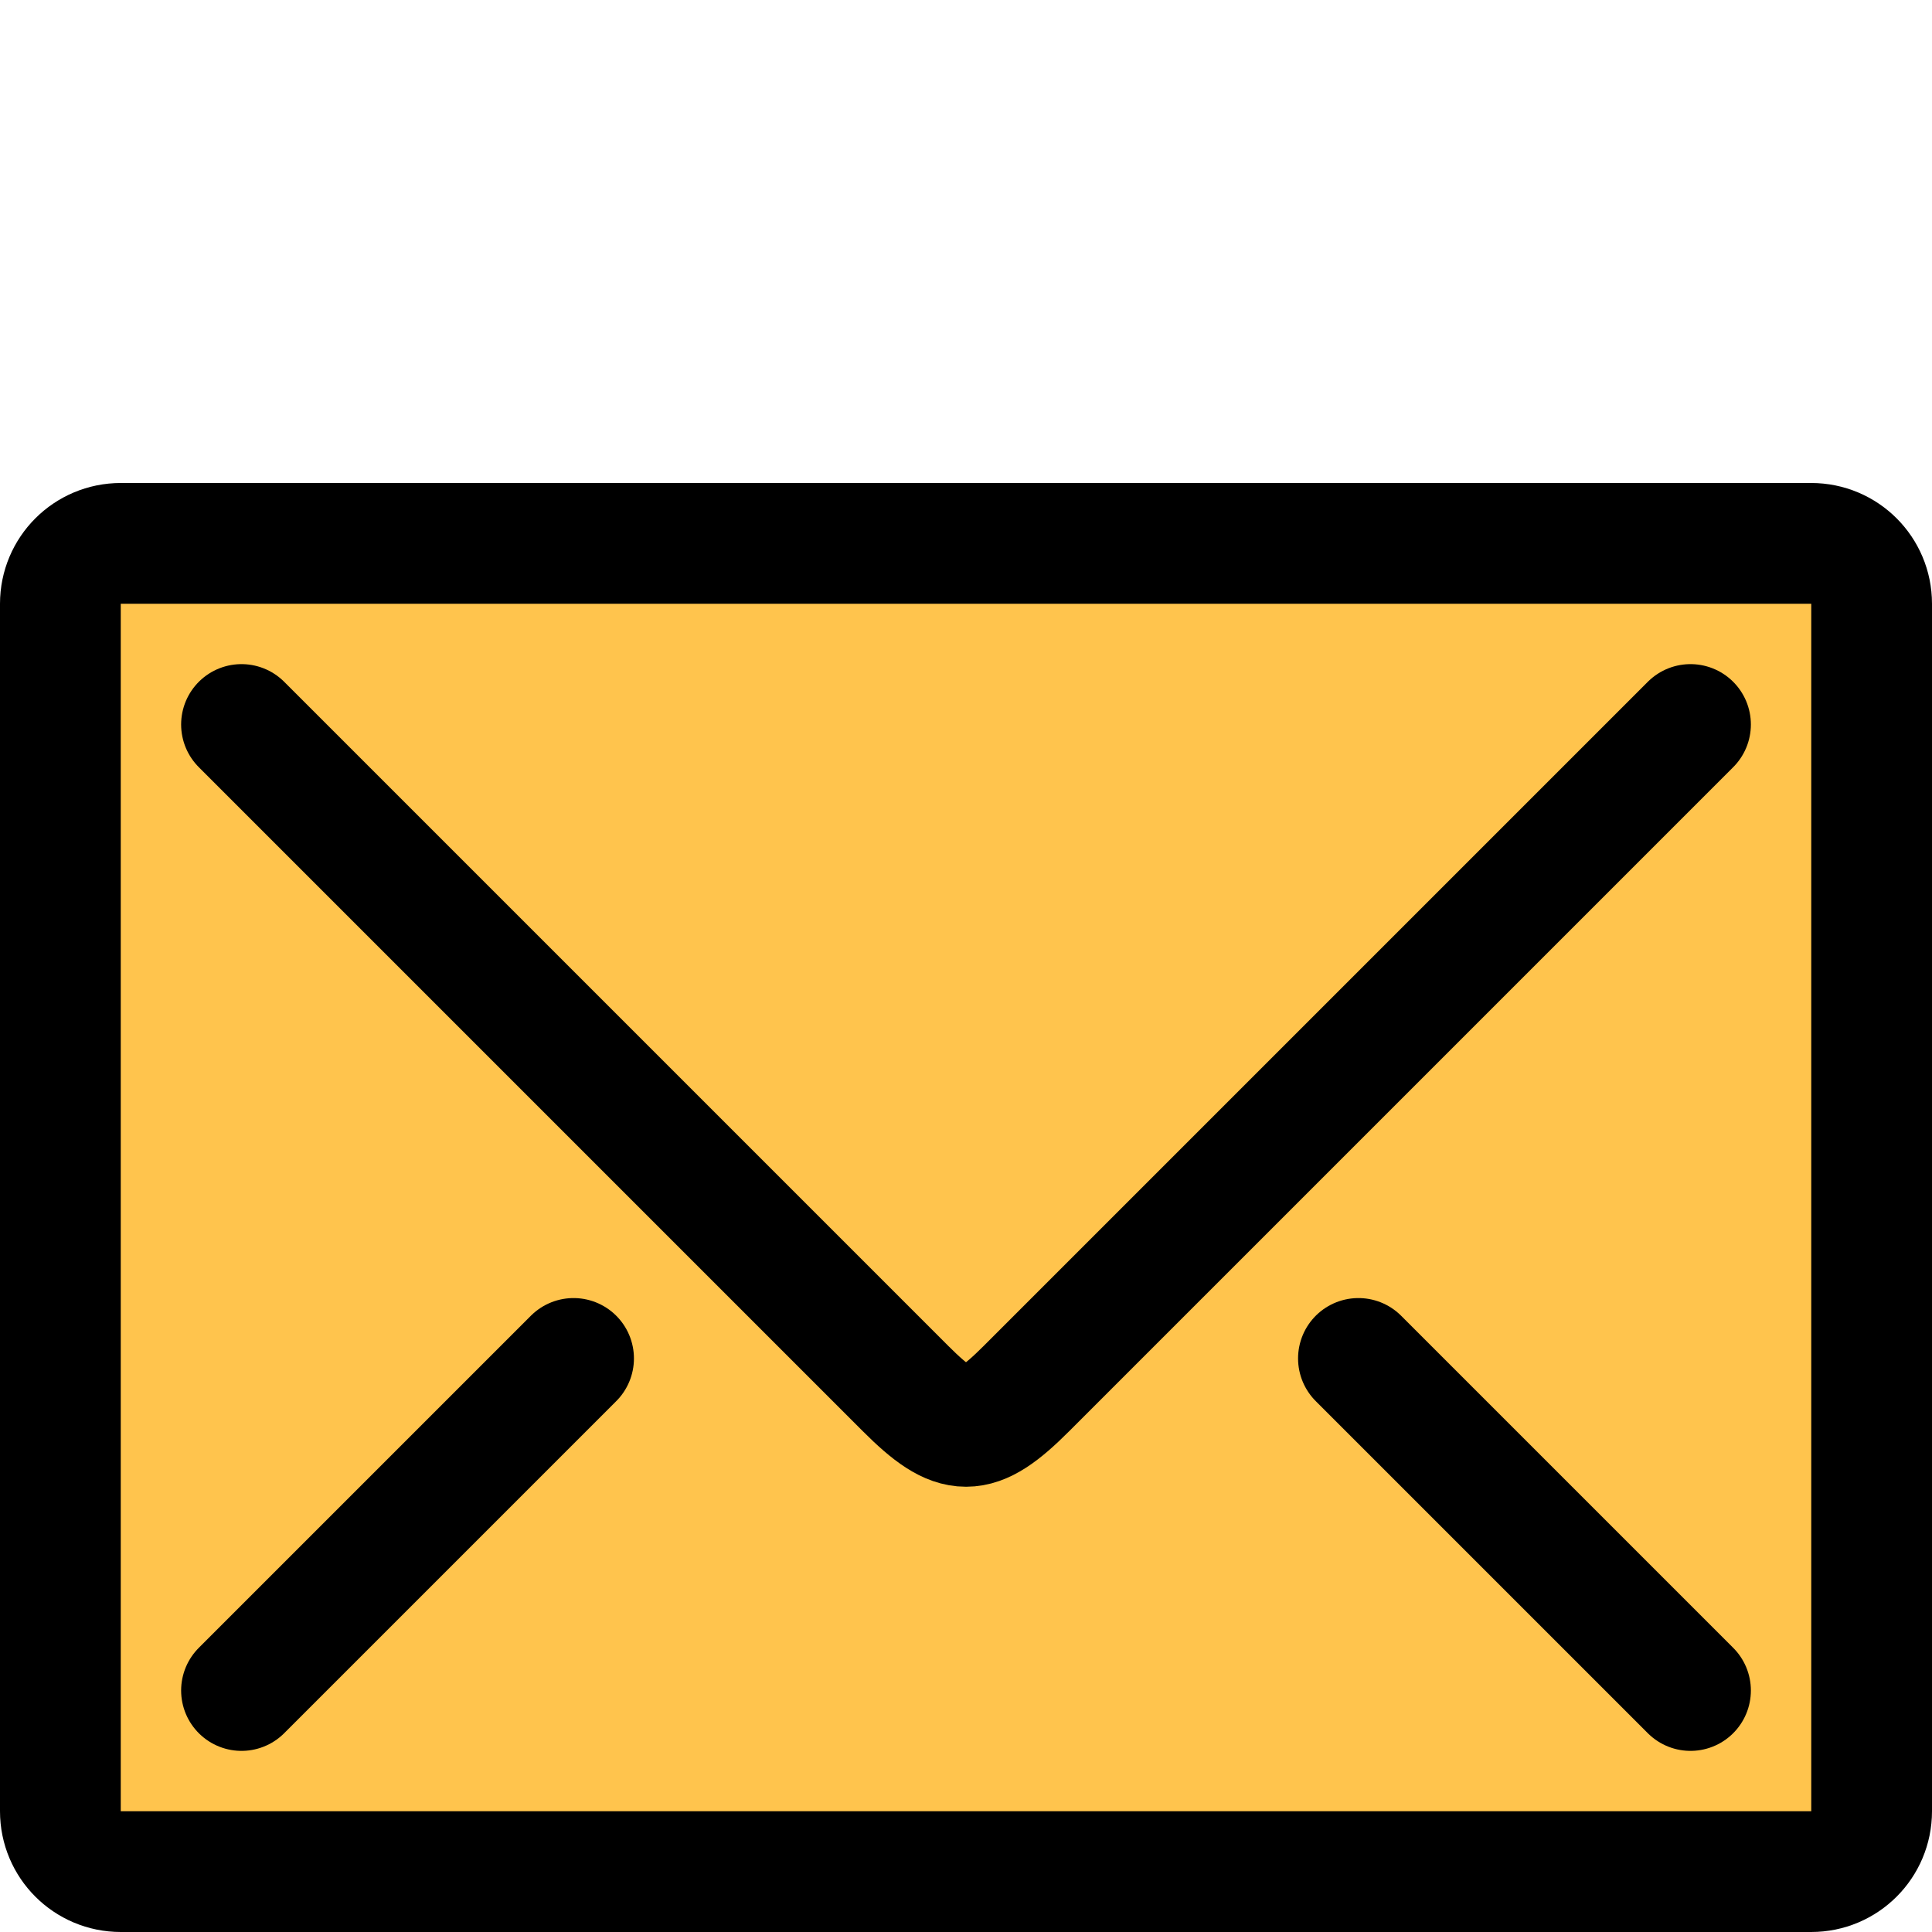
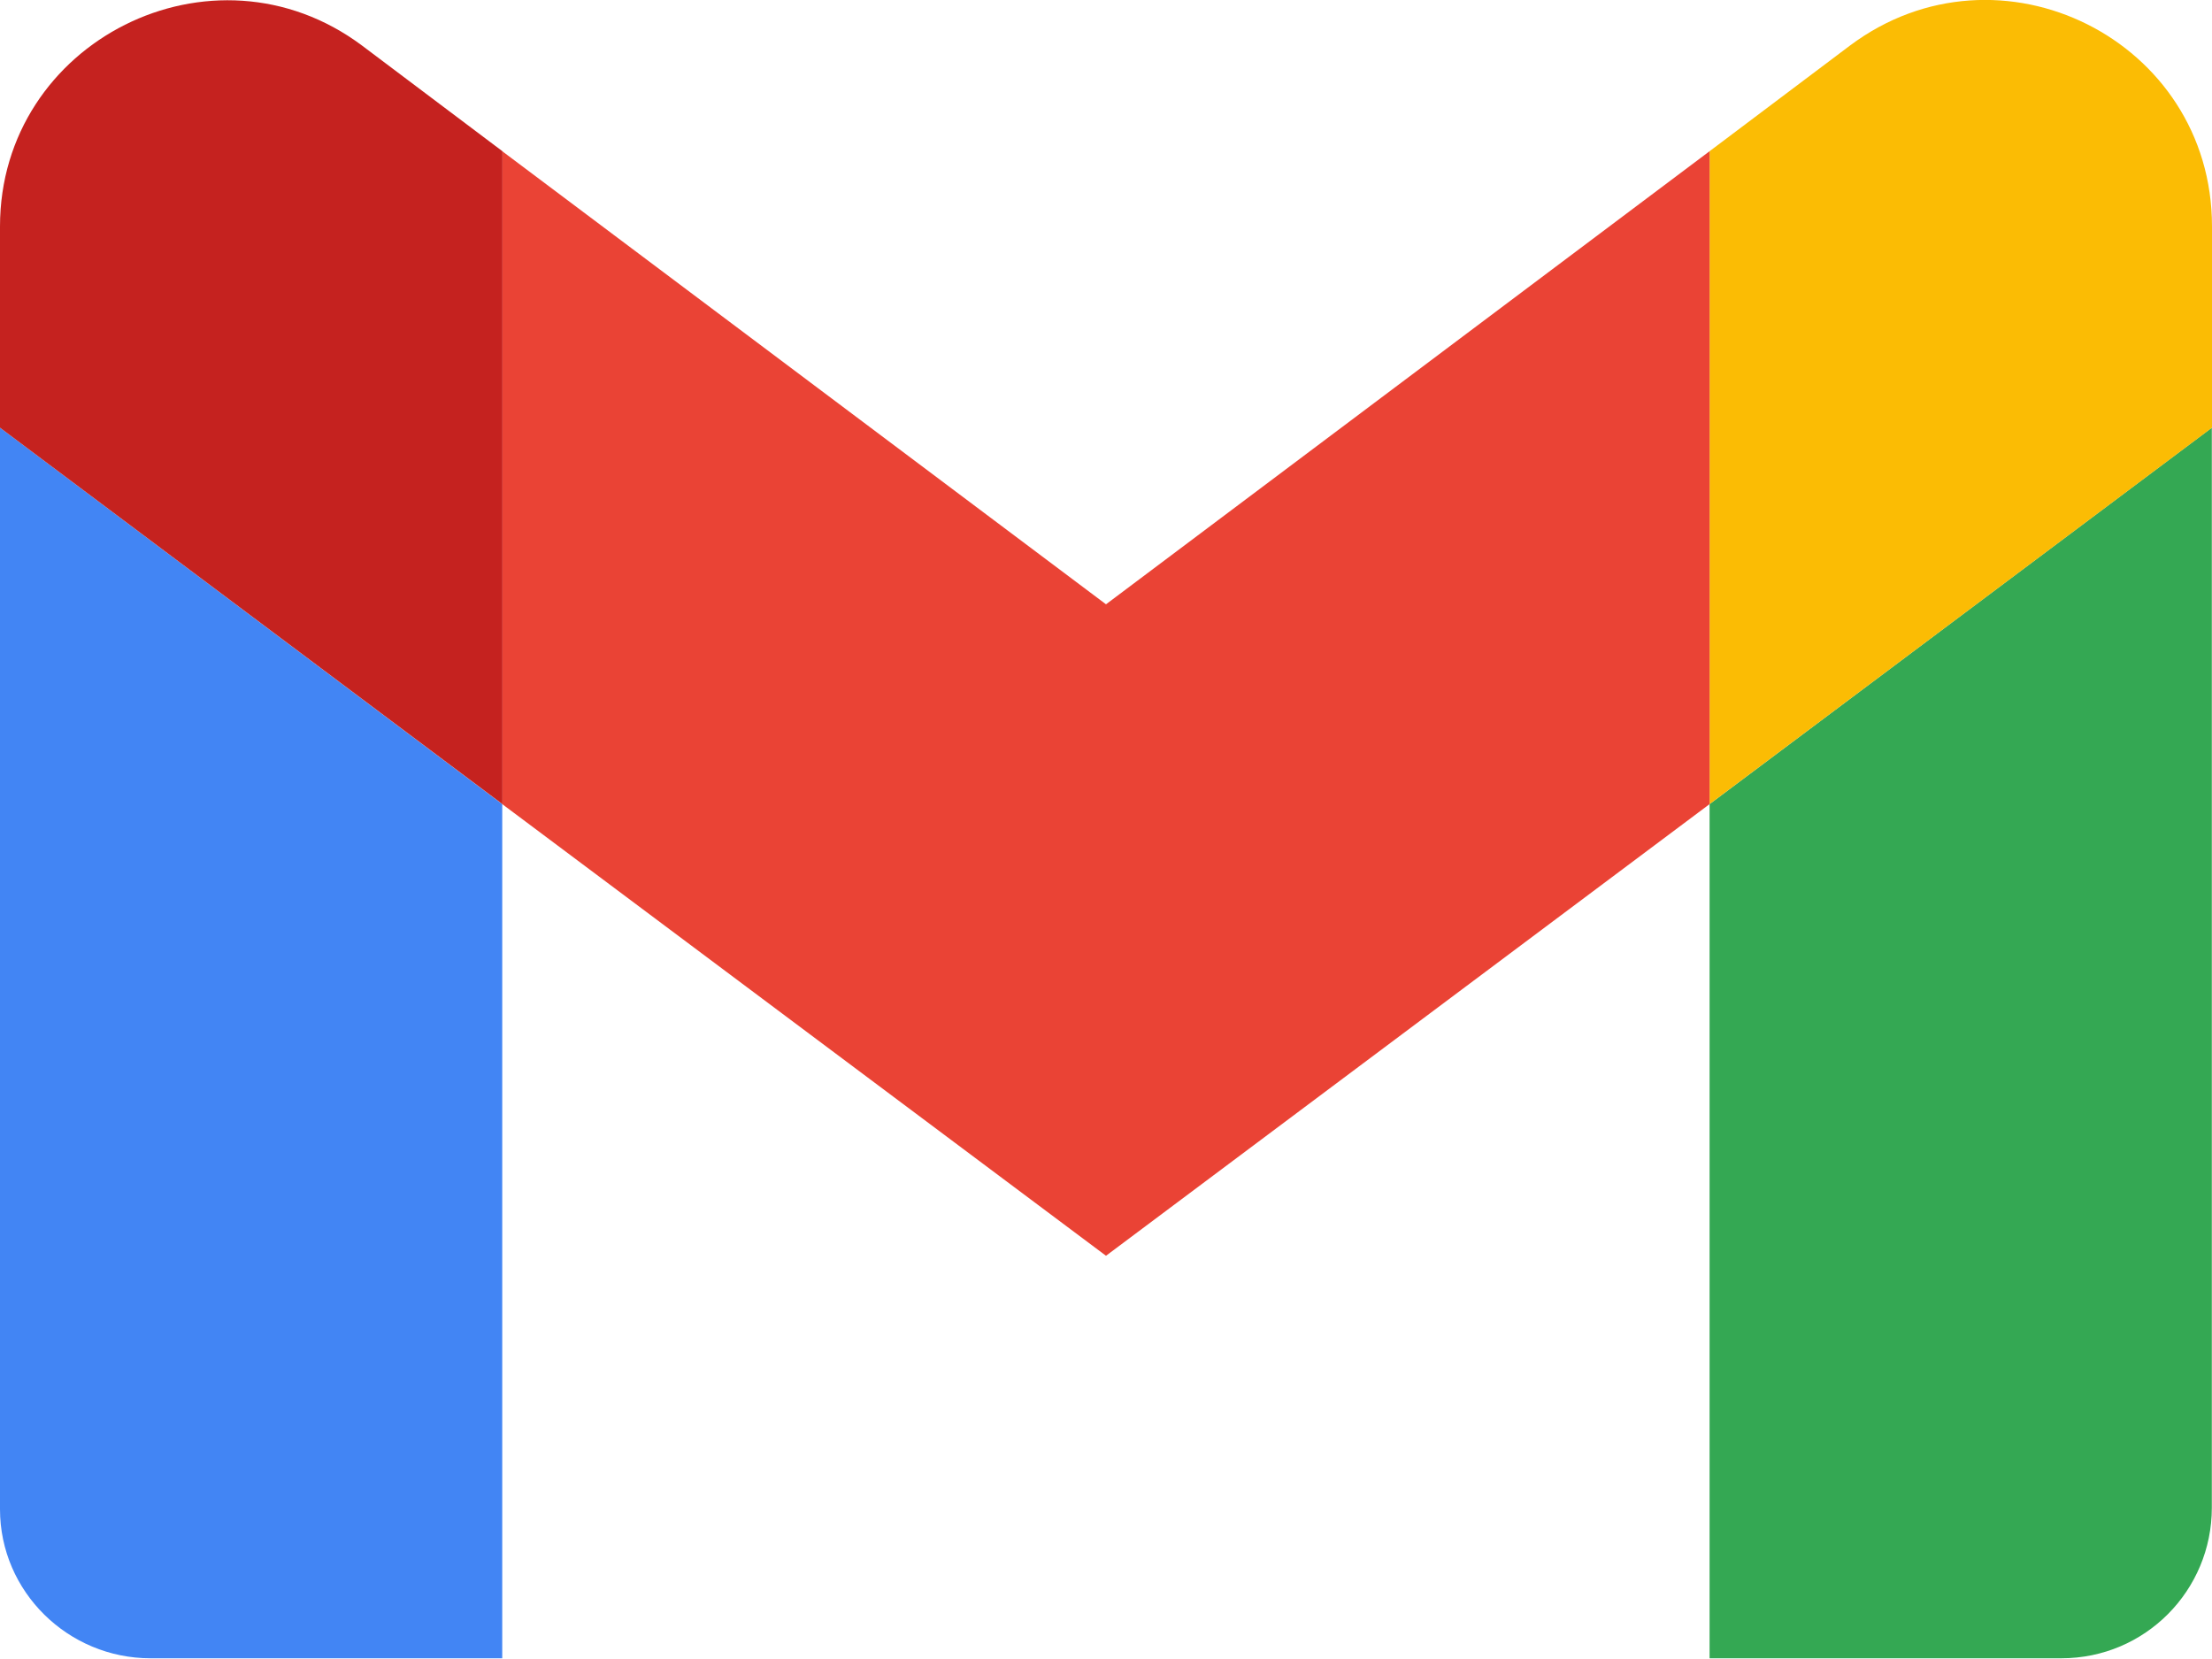
- <svg xmlns="http://www.w3.org/2000/svg" width="800px" height="800px" viewBox="0 0 32 32" fill="none">
-   <path d="M31 10V30C31 30.55 30.55 31 30 31H2C1.45 31 1 30.55 1 30V10C1 9.45 1.45 9 2 9H30C30.55 9 31 9.45 31 10Z" fill="#FFC44D" />
-   <path d="M4 12L15 23C15.834 23.834 16.167 23.833 17 23L28 12M9.5 22.5L4 28M28 28L22.5 22.5M31 30C31 30.553 30.553 31 30 31H2C1.447 31 1 30.553 1 30V10C1 9.447 1.447 9 2 9H30C30.553 9 31 9.447 31 10V30Z" stroke="#000000" stroke-width="2" stroke-linecap="round" stroke-linejoin="round" />
+ <svg xmlns="http://www.w3.org/2000/svg" version="1.1" id="Layer_1" x="0px" y="0px" viewBox="0 0 122.88 92.12" style="enable-background:new 0 0 122.88 92.12" xml:space="preserve">
+   <style type="text/css">
+ 	.st0{fill:#EA4335;}
+ 	.st1{fill:#C5221F;}
+ 	.st2{fill:#FBBC04;}
+ 	.st3{fill:#34A853;}
+ 	.st4{fill:#4285F4;}
+ </style>
+   <g>
+     <path class="st4" d="M8.36,92.12h19.54V44.67L0,23.76v60.08C0,88.42,3.78,92.12,8.36,92.12L8.36,92.12z" />
+     <path class="st3" d="M94.97,92.12h19.54c4.67,0,8.36-3.78,8.36-8.36v-60L94.97,44.67V92.12L94.97,92.12z" />
+     <path class="st2" d="M94.97,8.4v36.27l27.91-20.91V12.58c0-10.37-11.82-16.25-20.11-10.05L94.97,8.4L94.97,8.4z" />
+     <polygon class="st0" points="27.9,44.67 27.9,8.4 61.44,33.57 94.97,8.4 94.97,44.67 61.44,69.76 27.9,44.67" />
+     <path class="st1" d="M0,12.58v11.18l27.91,20.91V8.4l-7.8-5.87C11.82-3.66,0,2.29,0,12.58L0,12.58z" />
+   </g>
</svg>
